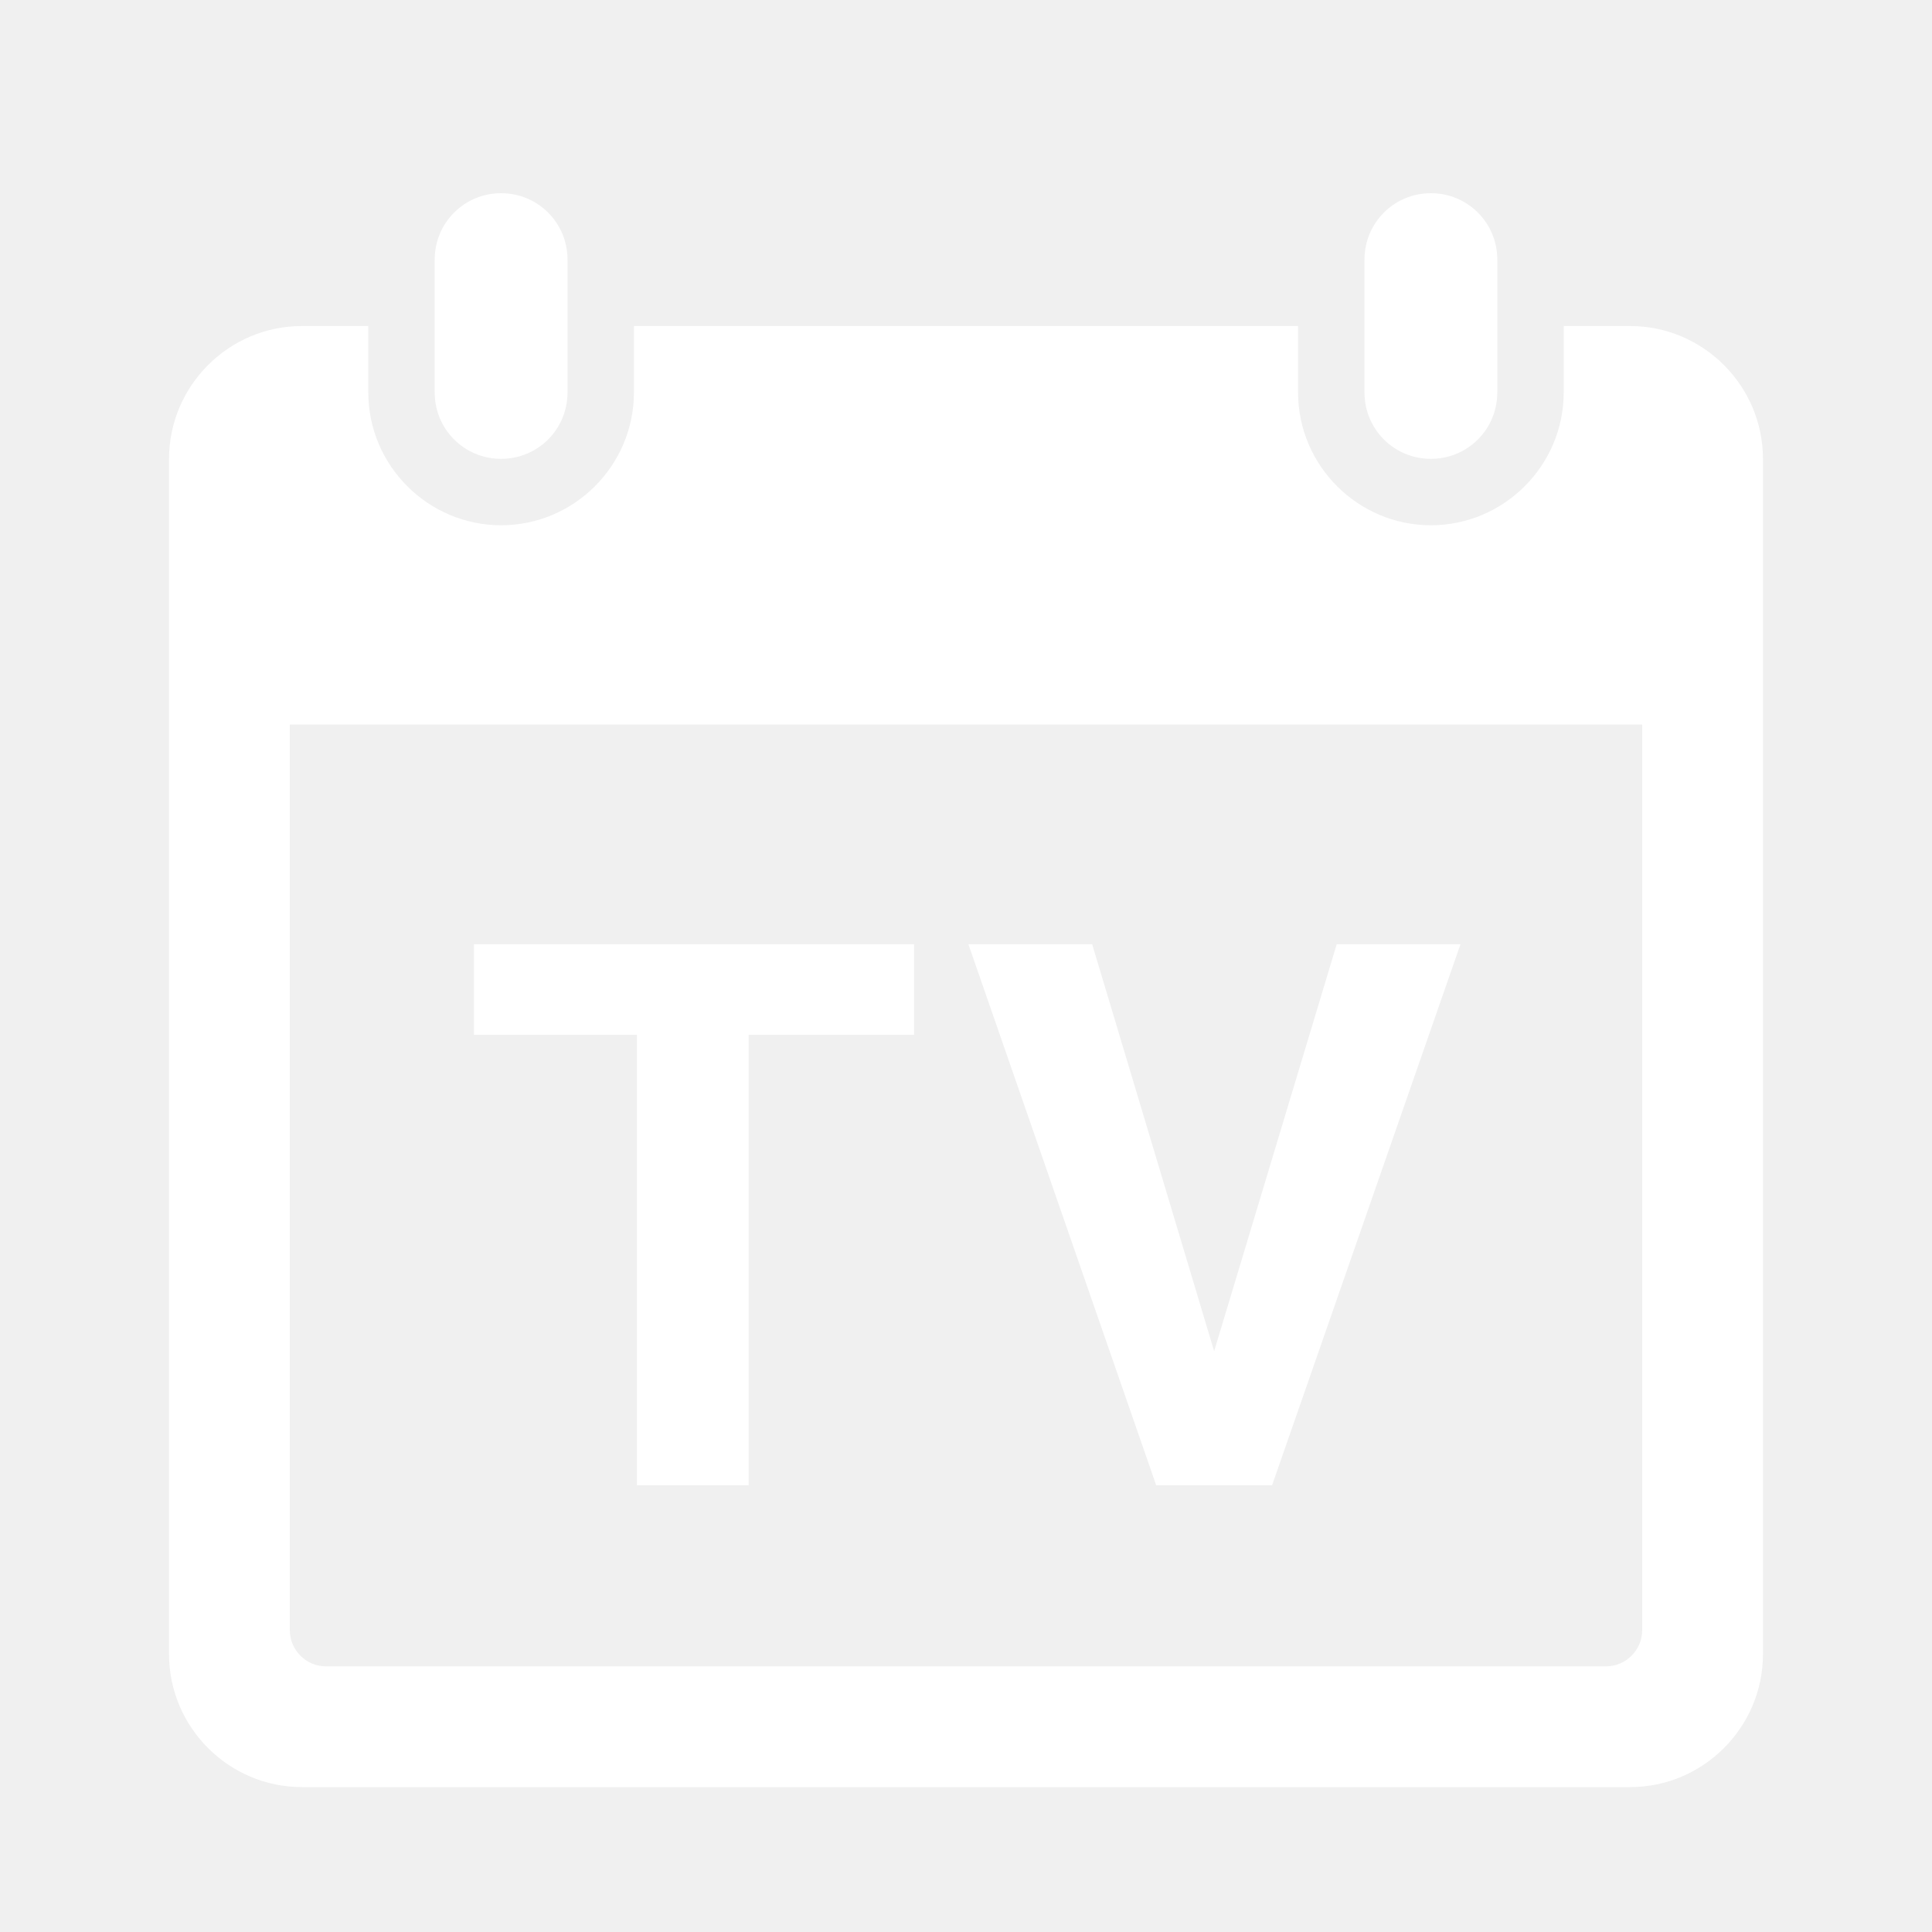
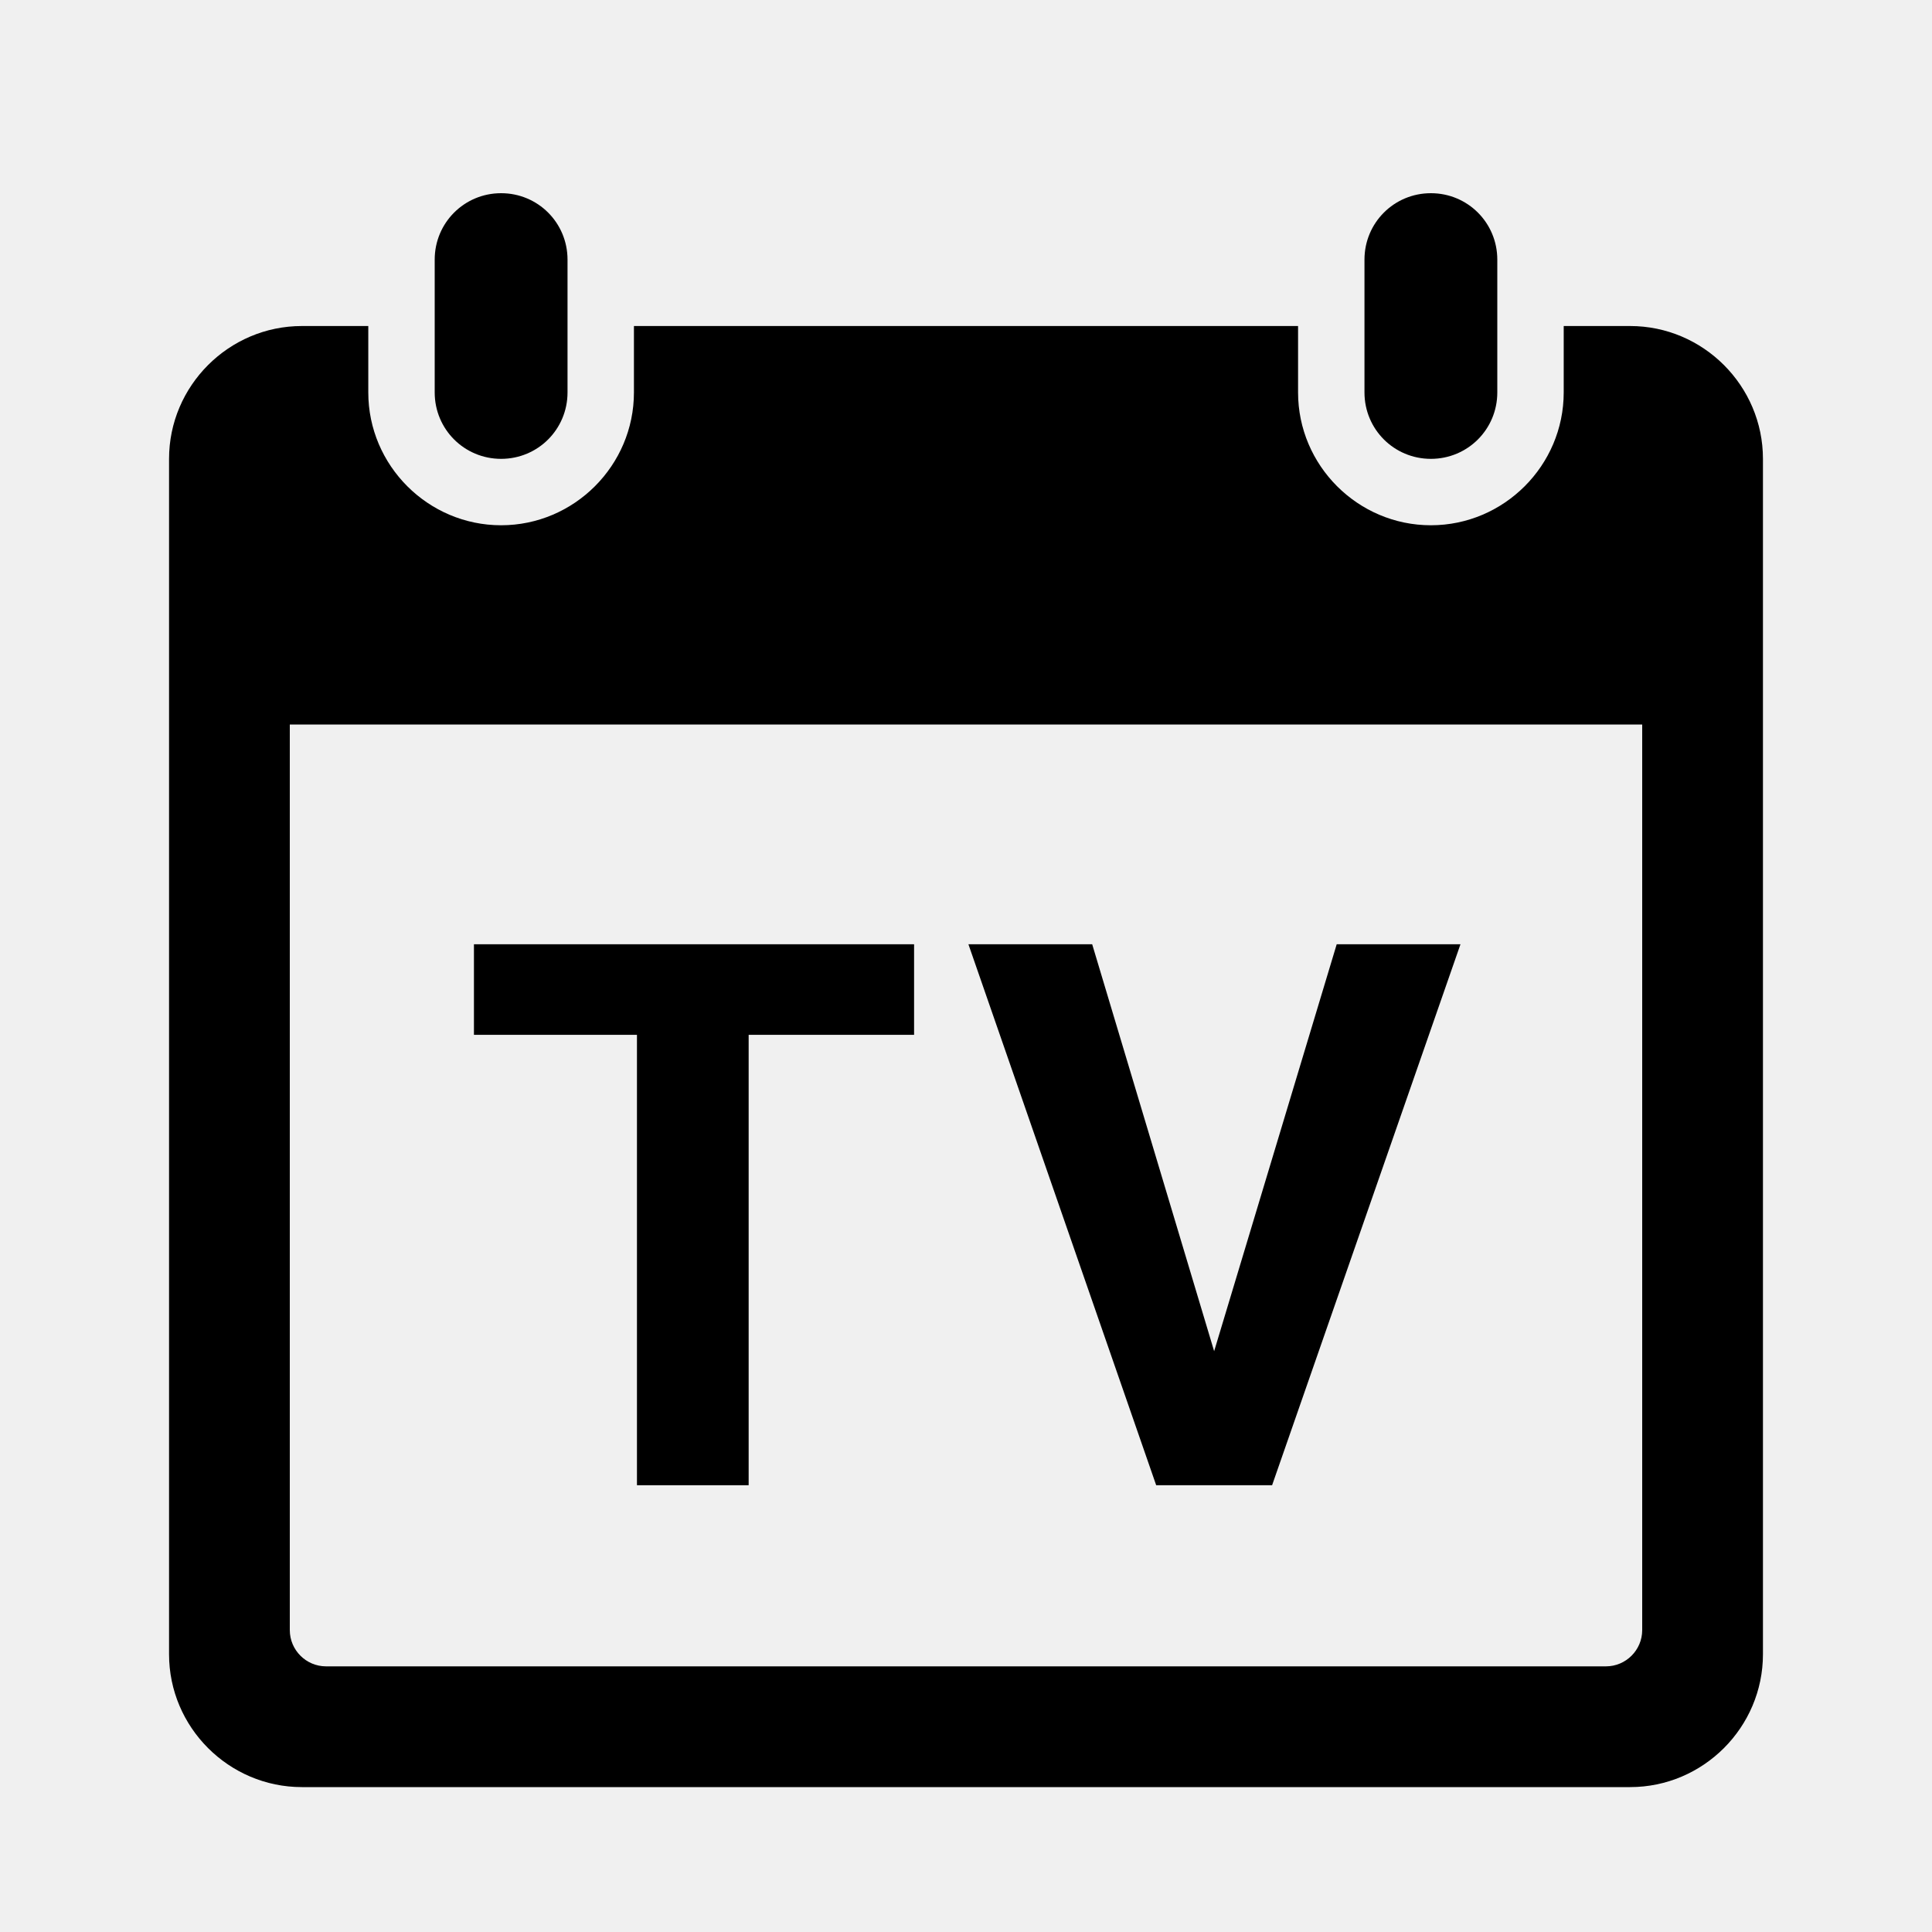
- <svg xmlns="http://www.w3.org/2000/svg" version="1.1" id="tvprogram" x="0px" y="0px" viewBox="0 0 320 320" style="enable-background:new 0 0 320 320;" xml:space="preserve">
-   <style type="text/css">
- 	.st0{fill:#FFFFFF;}
- </style>
-   <path class="st0" d="M83,76c6.1,0,11-4.9,11-11V43c0-6.1-4.9-11-11-11s-11,4.9-11,11v22C72,71.1,76.9,76,83,76z" />
-   <path class="st0" d="M237,76c6.1,0,11-4.9,11-11V43c0-6.1-4.9-11-11-11s-11,4.9-11,11v22C226,71.1,230.9,76,237,76z" />
-   <path class="st0" d="M270,54h-11v11c0,12.1-9.9,22-22,22s-22-9.9-22-22V54H105v11c0,12.1-9.9,22-22,22s-22-9.9-22-22V54H50  c-12.1,0-22,9.9-22,22v198c0,12.1,9.9,22,22,22h220c12.1,0,22-9.9,22-22V76C292,63.9,282.1,54,270,54z M272,270c0,3.3-2.7,6-6,6H54  c-3.3,0-6-2.7-6-6V120h224V270z" />
-   <polygon class="st0" points="105.5,246 124,246 124,171.4 151.4,171.4 151.4,156.4 78.5,156.4 78.5,171.4 105.5,171.4 " />
-   <polygon class="st0" points="210.7,246 241.9,156.4 221.4,156.4 201.1,223.8 180.9,156.4 160.4,156.4 191.5,246 " />
+ <svg xmlns="http://www.w3.org/2000/svg" version="1.1" id="tvprogram-ds" x="0px" y="0px" viewBox="0 0 320 320" style="enable-background:new 0 0 320 320;" xml:space="preserve">
+   <path d="M83,76c6.1,0,11-4.9,11-11V43c0-6.1-4.9-11-11-11s-11,4.9-11,11v22C72,71.1,76.9,76,83,76z" />
+   <path d="M237,76c6.1,0,11-4.9,11-11V43c0-6.1-4.9-11-11-11s-11,4.9-11,11v22C226,71.1,230.9,76,237,76z" />
+   <path d="M270,54h-11v11c0,12.1-9.9,22-22,22s-22-9.9-22-22V54H105v11c0,12.1-9.9,22-22,22s-22-9.9-22-22V54H50  c-12.1,0-22,9.9-22,22v198c0,12.1,9.9,22,22,22h220c12.1,0,22-9.9,22-22V76C292,63.9,282.1,54,270,54z M272,270c0,3.3-2.7,6-6,6H54  c-3.3,0-6-2.7-6-6V120h224V270z" />
+   <polygon points="105.5,246 124,246 124,171.4 151.4,171.4 151.4,156.4 78.5,156.4 78.5,171.4 105.5,171.4 " />
+   <polygon points="210.7,246 241.9,156.4 221.4,156.4 201.1,223.8 180.9,156.4 160.4,156.4 191.5,246 " />
</svg>
